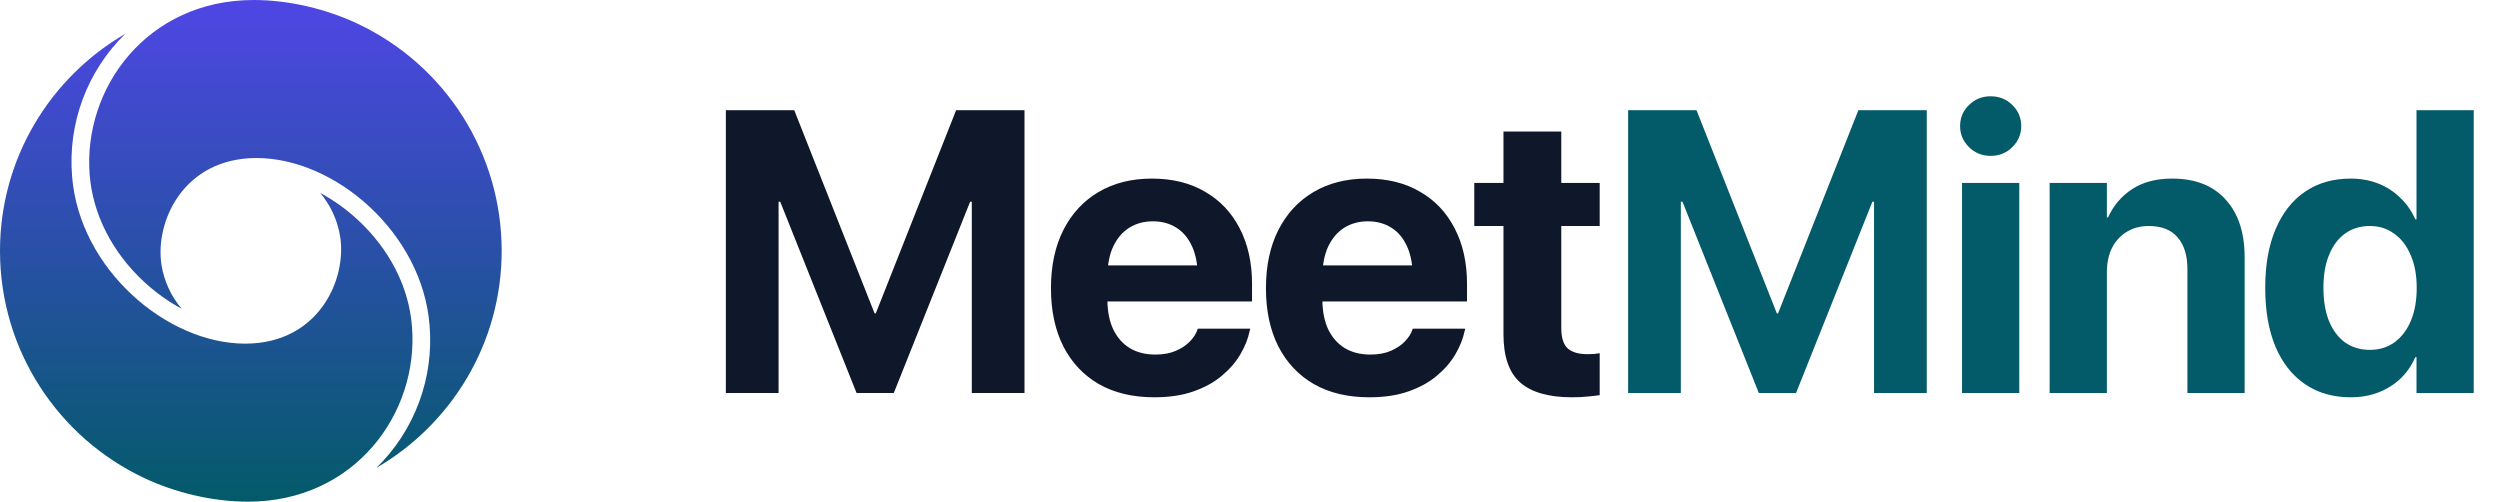
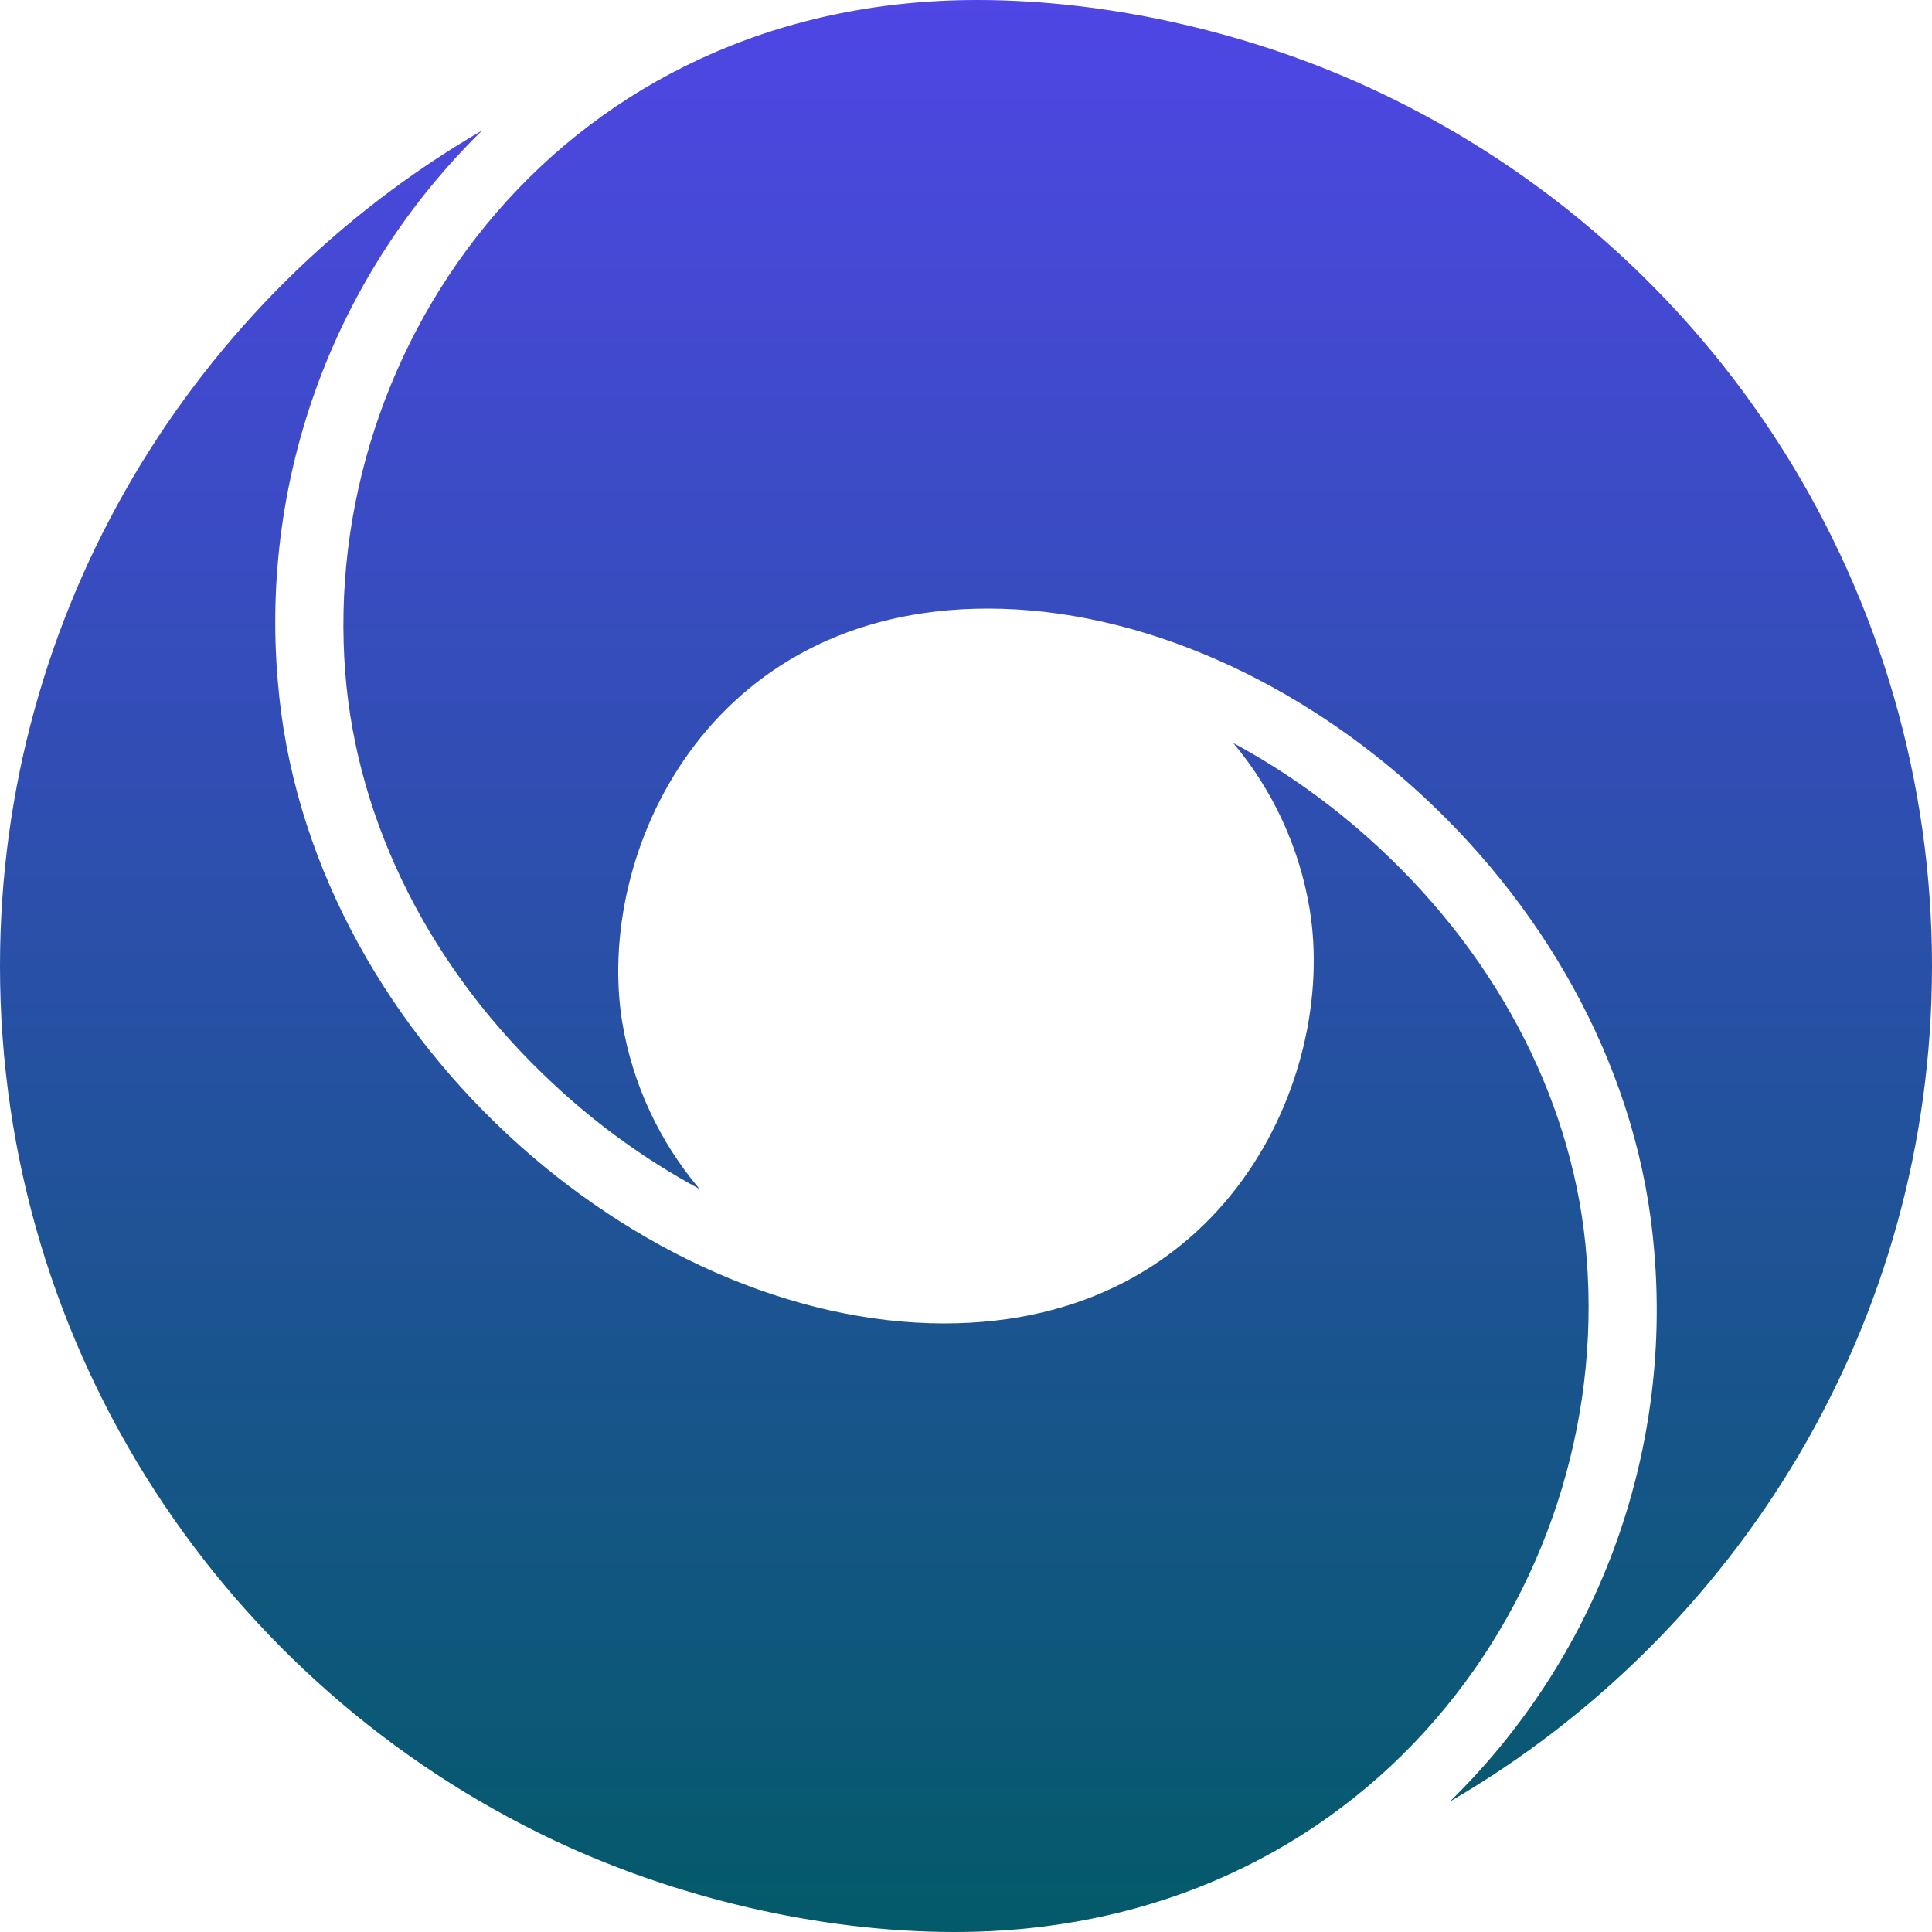
- <svg xmlns="http://www.w3.org/2000/svg" width="299" height="60" viewBox="0 0 299 60" fill="none">
-   <path d="M14.975 4.05C12.723 6.252 10.985 8.924 9.887 11.876C8.79 14.828 8.358 17.987 8.625 21.125C9.5 32.125 19.9 41.1 29.325 41.1C38.075 41.1 41.525 33.45 40.675 28.25C40.363 26.343 39.542 24.555 38.3 23.075C39.875 23.925 41.4 25 42.825 26.325C46.625 29.85 48.925 34.4 49.275 39.075C50.1 49.4 42.45 60 29.65 60C25.425 60 20.95 58.925 17.2 57.15C7.05 52.35 0 42 0 30C0 18.925 6.025 9.25 14.975 4.05ZM30.35 0C34.575 0 39.05 1.075 42.8 2.85C47.947 5.278 52.297 9.12 55.343 13.927C58.388 18.735 60.003 24.309 60 30C60 41.075 53.975 50.75 45.025 55.95C47.277 53.748 49.015 51.076 50.113 48.124C51.211 45.172 51.642 42.013 51.375 38.875C50.5 27.875 40.1 18.9 30.675 18.9C21.925 18.9 18.475 26.55 19.325 31.75C19.644 33.66 20.474 35.448 21.725 36.925C20.084 36.04 18.563 34.948 17.2 33.675C13.4 30.15 11.1 25.6 10.725 20.925C9.9 10.6 17.55 0 30.35 0Z" fill="url(#paint0_linear_5342_6461)" />
-   <path d="M86.812 47V13.18H94.992L104.602 37.484H104.742L114.352 13.18H122.531V47H116.227V24.125H112.945L120.023 14.117L106.898 47H102.445L89.32 14.117L96.398 24.125H93.117V47H86.812ZM138.048 47.516C135.485 47.516 133.282 46.992 131.438 45.945C129.595 44.883 128.173 43.375 127.173 41.422C126.188 39.469 125.696 37.156 125.696 34.484V34.461C125.696 31.789 126.188 29.477 127.173 27.523C128.173 25.555 129.571 24.039 131.368 22.977C133.181 21.898 135.313 21.359 137.767 21.359C140.22 21.359 142.337 21.883 144.118 22.93C145.915 23.961 147.298 25.422 148.267 27.312C149.251 29.203 149.743 31.414 149.743 33.945V36.055H129.048V31.742H146.509L143.251 35.773V33.148C143.251 31.68 143.024 30.453 142.571 29.469C142.118 28.469 141.485 27.719 140.673 27.219C139.876 26.719 138.946 26.469 137.884 26.469C136.821 26.469 135.876 26.727 135.048 27.242C134.235 27.758 133.595 28.516 133.126 29.516C132.673 30.5 132.446 31.711 132.446 33.148V35.797C132.446 37.188 132.673 38.375 133.126 39.359C133.595 40.344 134.259 41.102 135.118 41.633C135.978 42.148 137.001 42.406 138.188 42.406C139.126 42.406 139.938 42.258 140.626 41.961C141.313 41.664 141.876 41.289 142.313 40.836C142.751 40.383 143.048 39.922 143.204 39.453L143.251 39.312H149.532L149.462 39.57C149.274 40.492 148.907 41.422 148.36 42.359C147.813 43.297 147.071 44.156 146.134 44.938C145.212 45.719 144.079 46.344 142.735 46.812C141.407 47.281 139.845 47.516 138.048 47.516ZM163.76 47.516C161.197 47.516 158.994 46.992 157.15 45.945C155.307 44.883 153.885 43.375 152.885 41.422C151.9 39.469 151.408 37.156 151.408 34.484V34.461C151.408 31.789 151.9 29.477 152.885 27.523C153.885 25.555 155.283 24.039 157.08 22.977C158.893 21.898 161.025 21.359 163.478 21.359C165.932 21.359 168.049 21.883 169.83 22.93C171.627 23.961 173.01 25.422 173.978 27.312C174.963 29.203 175.455 31.414 175.455 33.945V36.055H154.76V31.742H172.221L168.963 35.773V33.148C168.963 31.68 168.736 30.453 168.283 29.469C167.83 28.469 167.197 27.719 166.385 27.219C165.588 26.719 164.658 26.469 163.596 26.469C162.533 26.469 161.588 26.727 160.76 27.242C159.947 27.758 159.307 28.516 158.838 29.516C158.385 30.5 158.158 31.711 158.158 33.148V35.797C158.158 37.188 158.385 38.375 158.838 39.359C159.307 40.344 159.971 41.102 160.83 41.633C161.689 42.148 162.713 42.406 163.9 42.406C164.838 42.406 165.65 42.258 166.338 41.961C167.025 41.664 167.588 41.289 168.025 40.836C168.463 40.383 168.76 39.922 168.916 39.453L168.963 39.312H175.244L175.174 39.57C174.986 40.492 174.619 41.422 174.072 42.359C173.525 43.297 172.783 44.156 171.846 44.938C170.924 45.719 169.791 46.344 168.447 46.812C167.119 47.281 165.557 47.516 163.76 47.516ZM188.018 47.516C185.237 47.516 183.175 46.93 181.831 45.758C180.487 44.586 179.815 42.656 179.815 39.969V27.031H176.323V21.875H179.815V15.734H186.729V21.875H191.323V27.031H186.729V39.219C186.729 40.391 186.987 41.211 187.503 41.68C188.034 42.133 188.815 42.359 189.847 42.359C190.159 42.359 190.433 42.352 190.667 42.336C190.901 42.305 191.12 42.273 191.323 42.242V47.258C190.948 47.32 190.479 47.375 189.917 47.422C189.37 47.484 188.737 47.516 188.018 47.516Z" fill="#0F172A" />
-   <path d="M194.723 47V13.18H202.902L212.512 37.484H212.652L222.262 13.18H230.441V47H224.137V24.125H220.855L227.933 14.117L214.808 47H210.355L197.23 14.117L204.308 24.125H201.027V47H194.723ZM234.661 47V21.875H241.505V47H234.661ZM238.083 18.641C237.052 18.641 236.184 18.289 235.481 17.586C234.778 16.883 234.427 16.047 234.427 15.078C234.427 14.094 234.778 13.258 235.481 12.57C236.184 11.867 237.052 11.516 238.083 11.516C239.114 11.516 239.981 11.867 240.684 12.57C241.387 13.258 241.739 14.094 241.739 15.078C241.739 16.047 241.387 16.883 240.684 17.586C239.981 18.289 239.114 18.641 238.083 18.641ZM245.138 47V21.875H251.982V26H252.123C252.779 24.562 253.748 23.43 255.029 22.602C256.31 21.773 257.896 21.359 259.787 21.359C262.553 21.359 264.685 22.195 266.185 23.867C267.701 25.523 268.459 27.828 268.459 30.781V47H261.615V32.188C261.615 30.547 261.224 29.281 260.443 28.391C259.678 27.484 258.529 27.031 256.998 27.031C255.982 27.031 255.099 27.266 254.349 27.734C253.599 28.188 253.013 28.828 252.592 29.656C252.185 30.484 251.982 31.453 251.982 32.562V47H245.138ZM281.139 47.516C279.03 47.516 277.21 46.992 275.678 45.945C274.147 44.898 272.967 43.398 272.139 41.445C271.327 39.492 270.921 37.156 270.921 34.438V34.414C270.921 31.68 271.335 29.344 272.163 27.406C272.991 25.453 274.163 23.961 275.678 22.93C277.21 21.883 279.03 21.359 281.139 21.359C282.327 21.359 283.421 21.555 284.421 21.945C285.421 22.336 286.296 22.898 287.046 23.633C287.811 24.352 288.421 25.219 288.874 26.234H289.014V13.18H295.858V47H289.014V42.711H288.874C288.436 43.711 287.842 44.57 287.092 45.289C286.342 45.992 285.467 46.539 284.467 46.93C283.467 47.32 282.358 47.516 281.139 47.516ZM283.436 41.844C284.546 41.844 285.522 41.547 286.366 40.953C287.21 40.344 287.866 39.484 288.335 38.375C288.803 37.266 289.038 35.953 289.038 34.438V34.414C289.038 32.898 288.796 31.594 288.311 30.5C287.842 29.391 287.186 28.539 286.342 27.945C285.514 27.336 284.546 27.031 283.436 27.031C282.296 27.031 281.311 27.328 280.483 27.922C279.655 28.516 279.014 29.367 278.561 30.477C278.108 31.57 277.882 32.883 277.882 34.414V34.438C277.882 35.953 278.1 37.266 278.538 38.375C278.991 39.484 279.632 40.344 280.46 40.953C281.303 41.547 282.296 41.844 283.436 41.844Z" fill="#035A69" />
+ <svg xmlns="http://www.w3.org/2000/svg" width="60" height="60" viewBox="0 0 60 60" fill="none">
+   <path d="M14.975 4.05C12.723 6.252 10.985 8.924 9.887 11.876C8.79 14.828 8.358 17.987 8.625 21.125C9.5 32.125 19.9 41.1 29.325 41.1C38.075 41.1 41.525 33.45 40.675 28.25C40.363 26.343 39.542 24.555 38.3 23.075C39.875 23.925 41.4 25 42.825 26.325C46.625 29.85 48.925 34.4 49.275 39.075C50.1 49.4 42.45 60 29.65 60C25.425 60 20.95 58.925 17.2 57.15C7.05 52.35 0 42 0 30C0 18.925 6.025 9.25 14.975 4.05ZM30.35 0C34.575 0 39.05 1.075 42.8 2.85C47.947 5.278 52.297 9.12 55.343 13.927C58.388 18.735 60.003 24.309 60 30C60 41.075 53.975 50.75 45.025 55.95C47.277 53.748 49.015 51.076 50.113 48.124C51.211 45.172 51.642 42.013 51.375 38.875C50.5 27.875 40.1 18.9 30.675 18.9C21.925 18.9 18.475 26.55 19.325 31.75C19.644 33.66 20.474 35.448 21.725 36.925C20.084 36.04 18.563 34.948 17.2 33.675C13.4 30.15 11.1 25.6 10.725 20.925C9.9 10.6 17.55 0 30.35 0Z" fill="url(#paint0_linear_5344_6462)" />
  <defs>
-     <linearGradient id="paint0_linear_5342_6461" x1="30" y1="0" x2="30" y2="60" gradientUnits="userSpaceOnUse">
+     <linearGradient id="paint0_linear_5344_6462" x1="30" y1="0" x2="30" y2="60" gradientUnits="userSpaceOnUse">
      <stop stop-color="#4F46E5" />
      <stop offset="1" stop-color="#035A69" />
    </linearGradient>
  </defs>
</svg>
